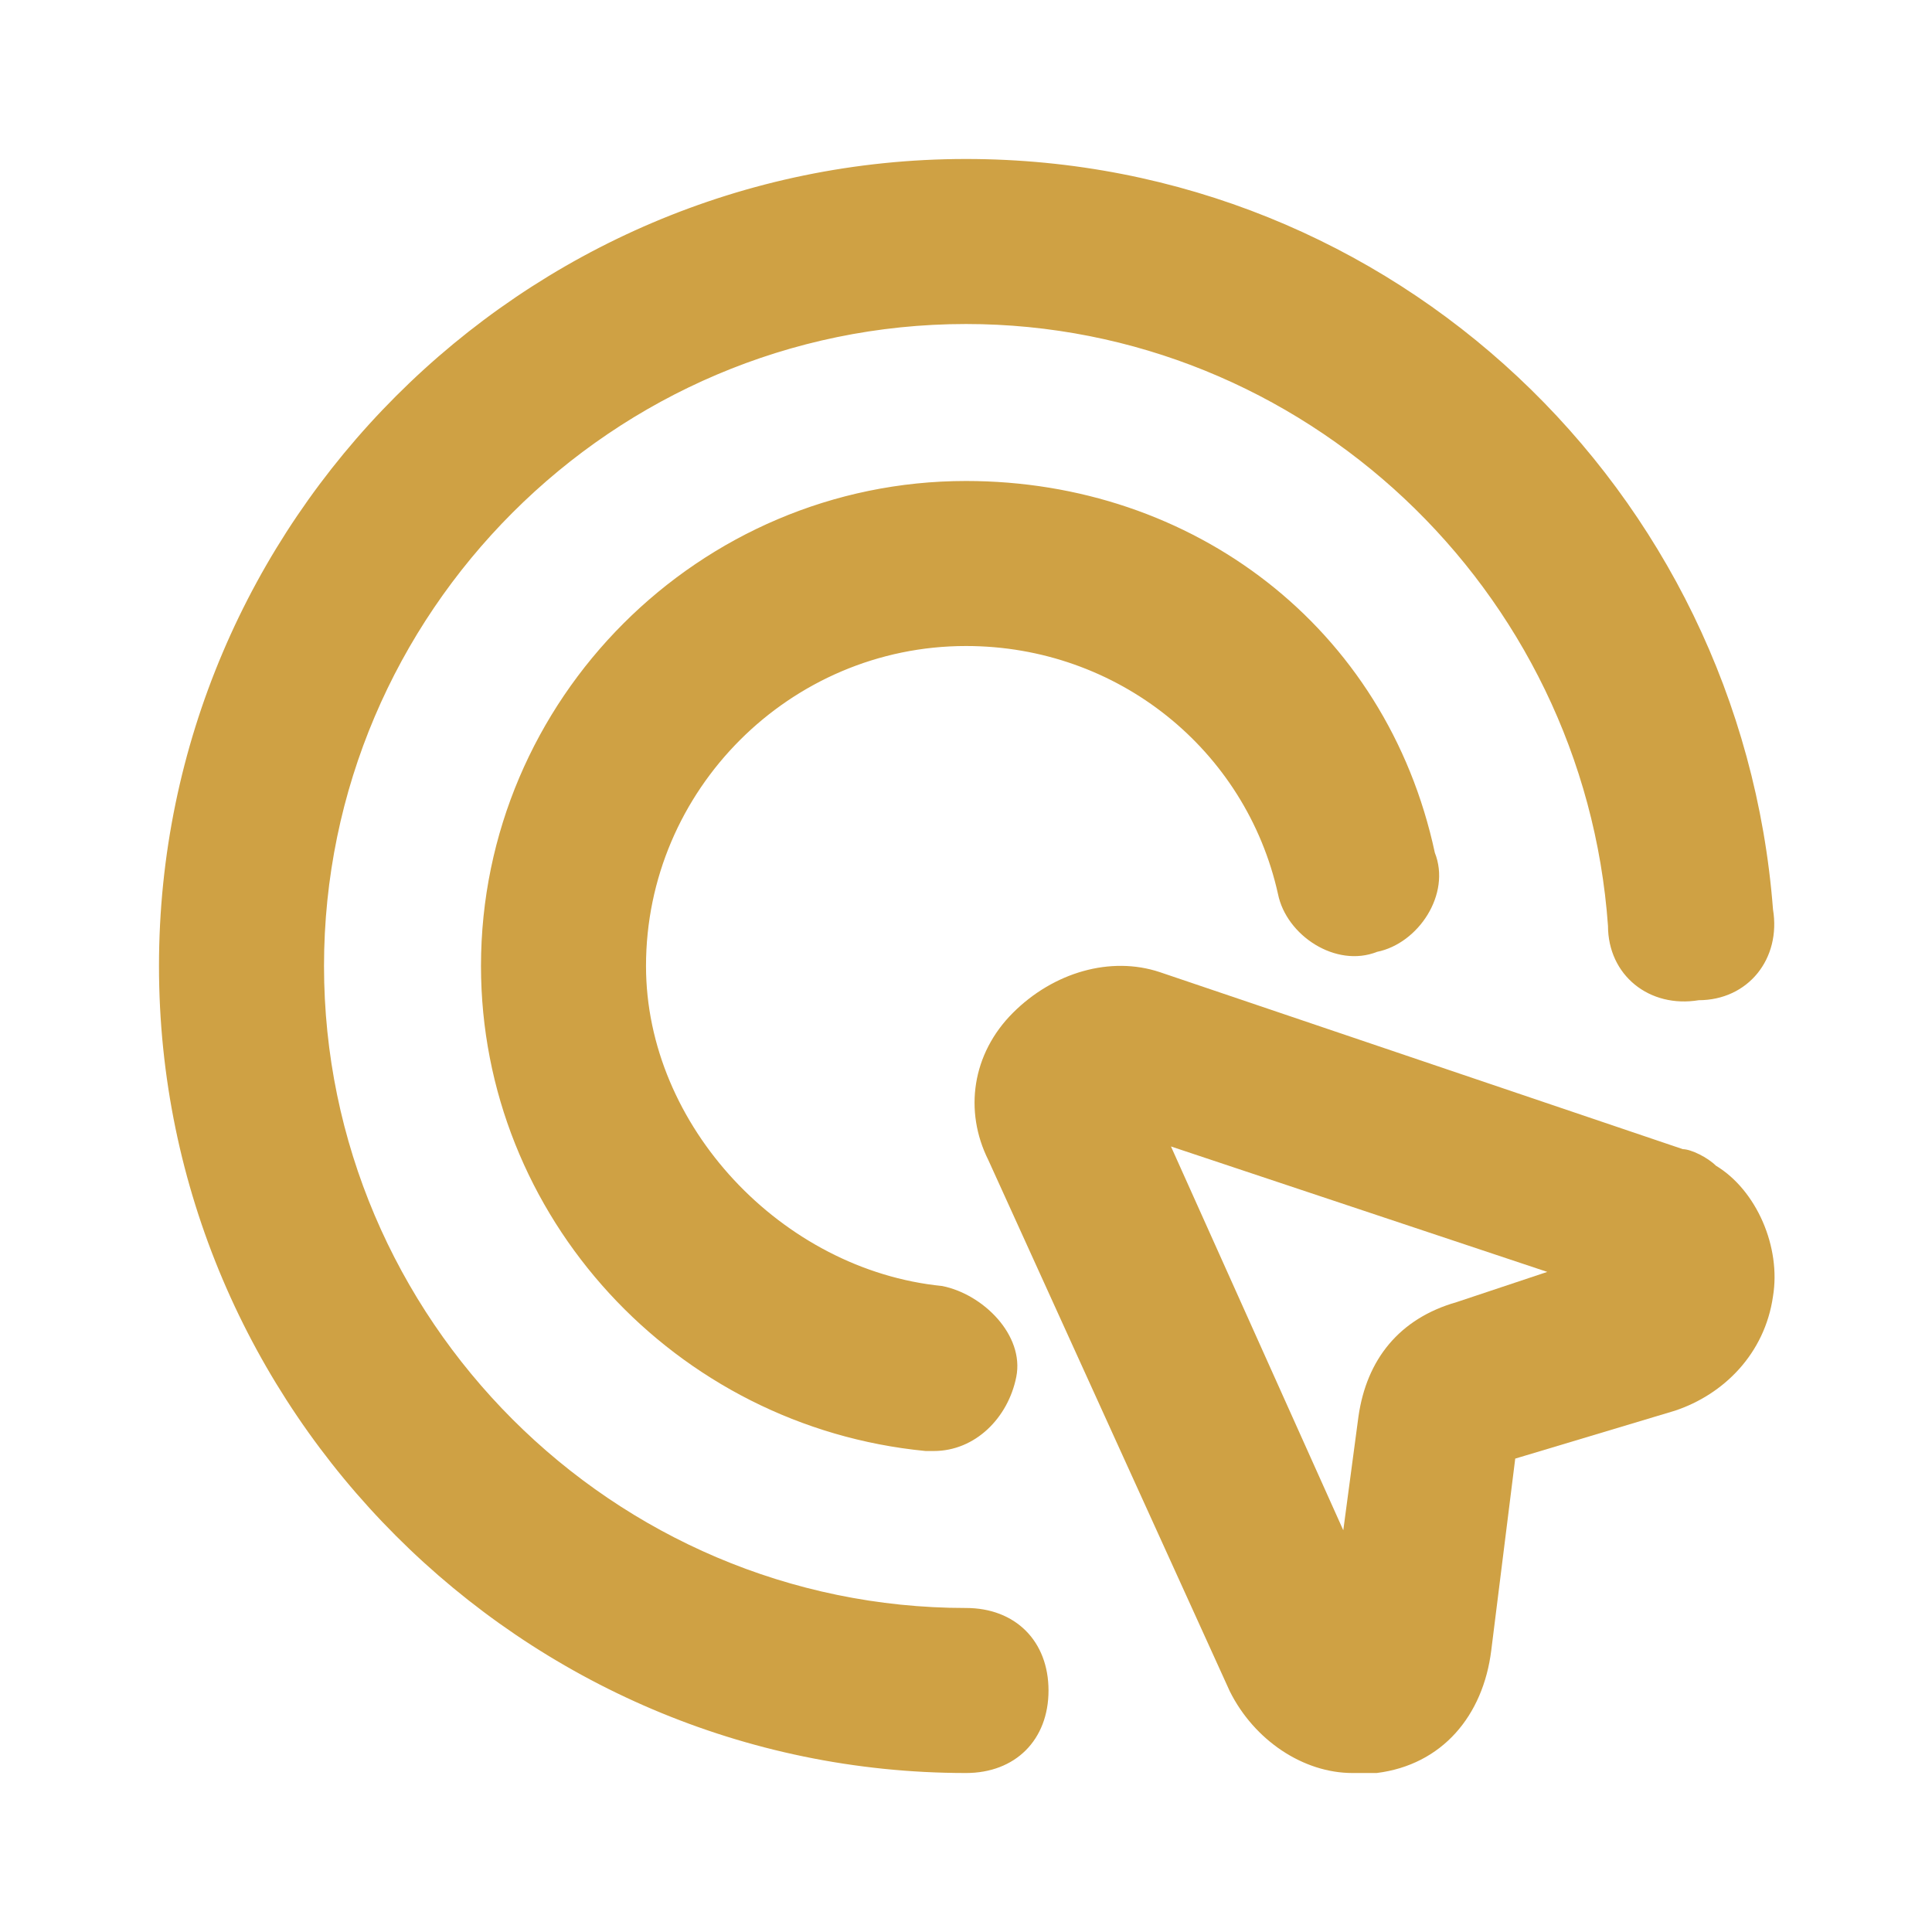
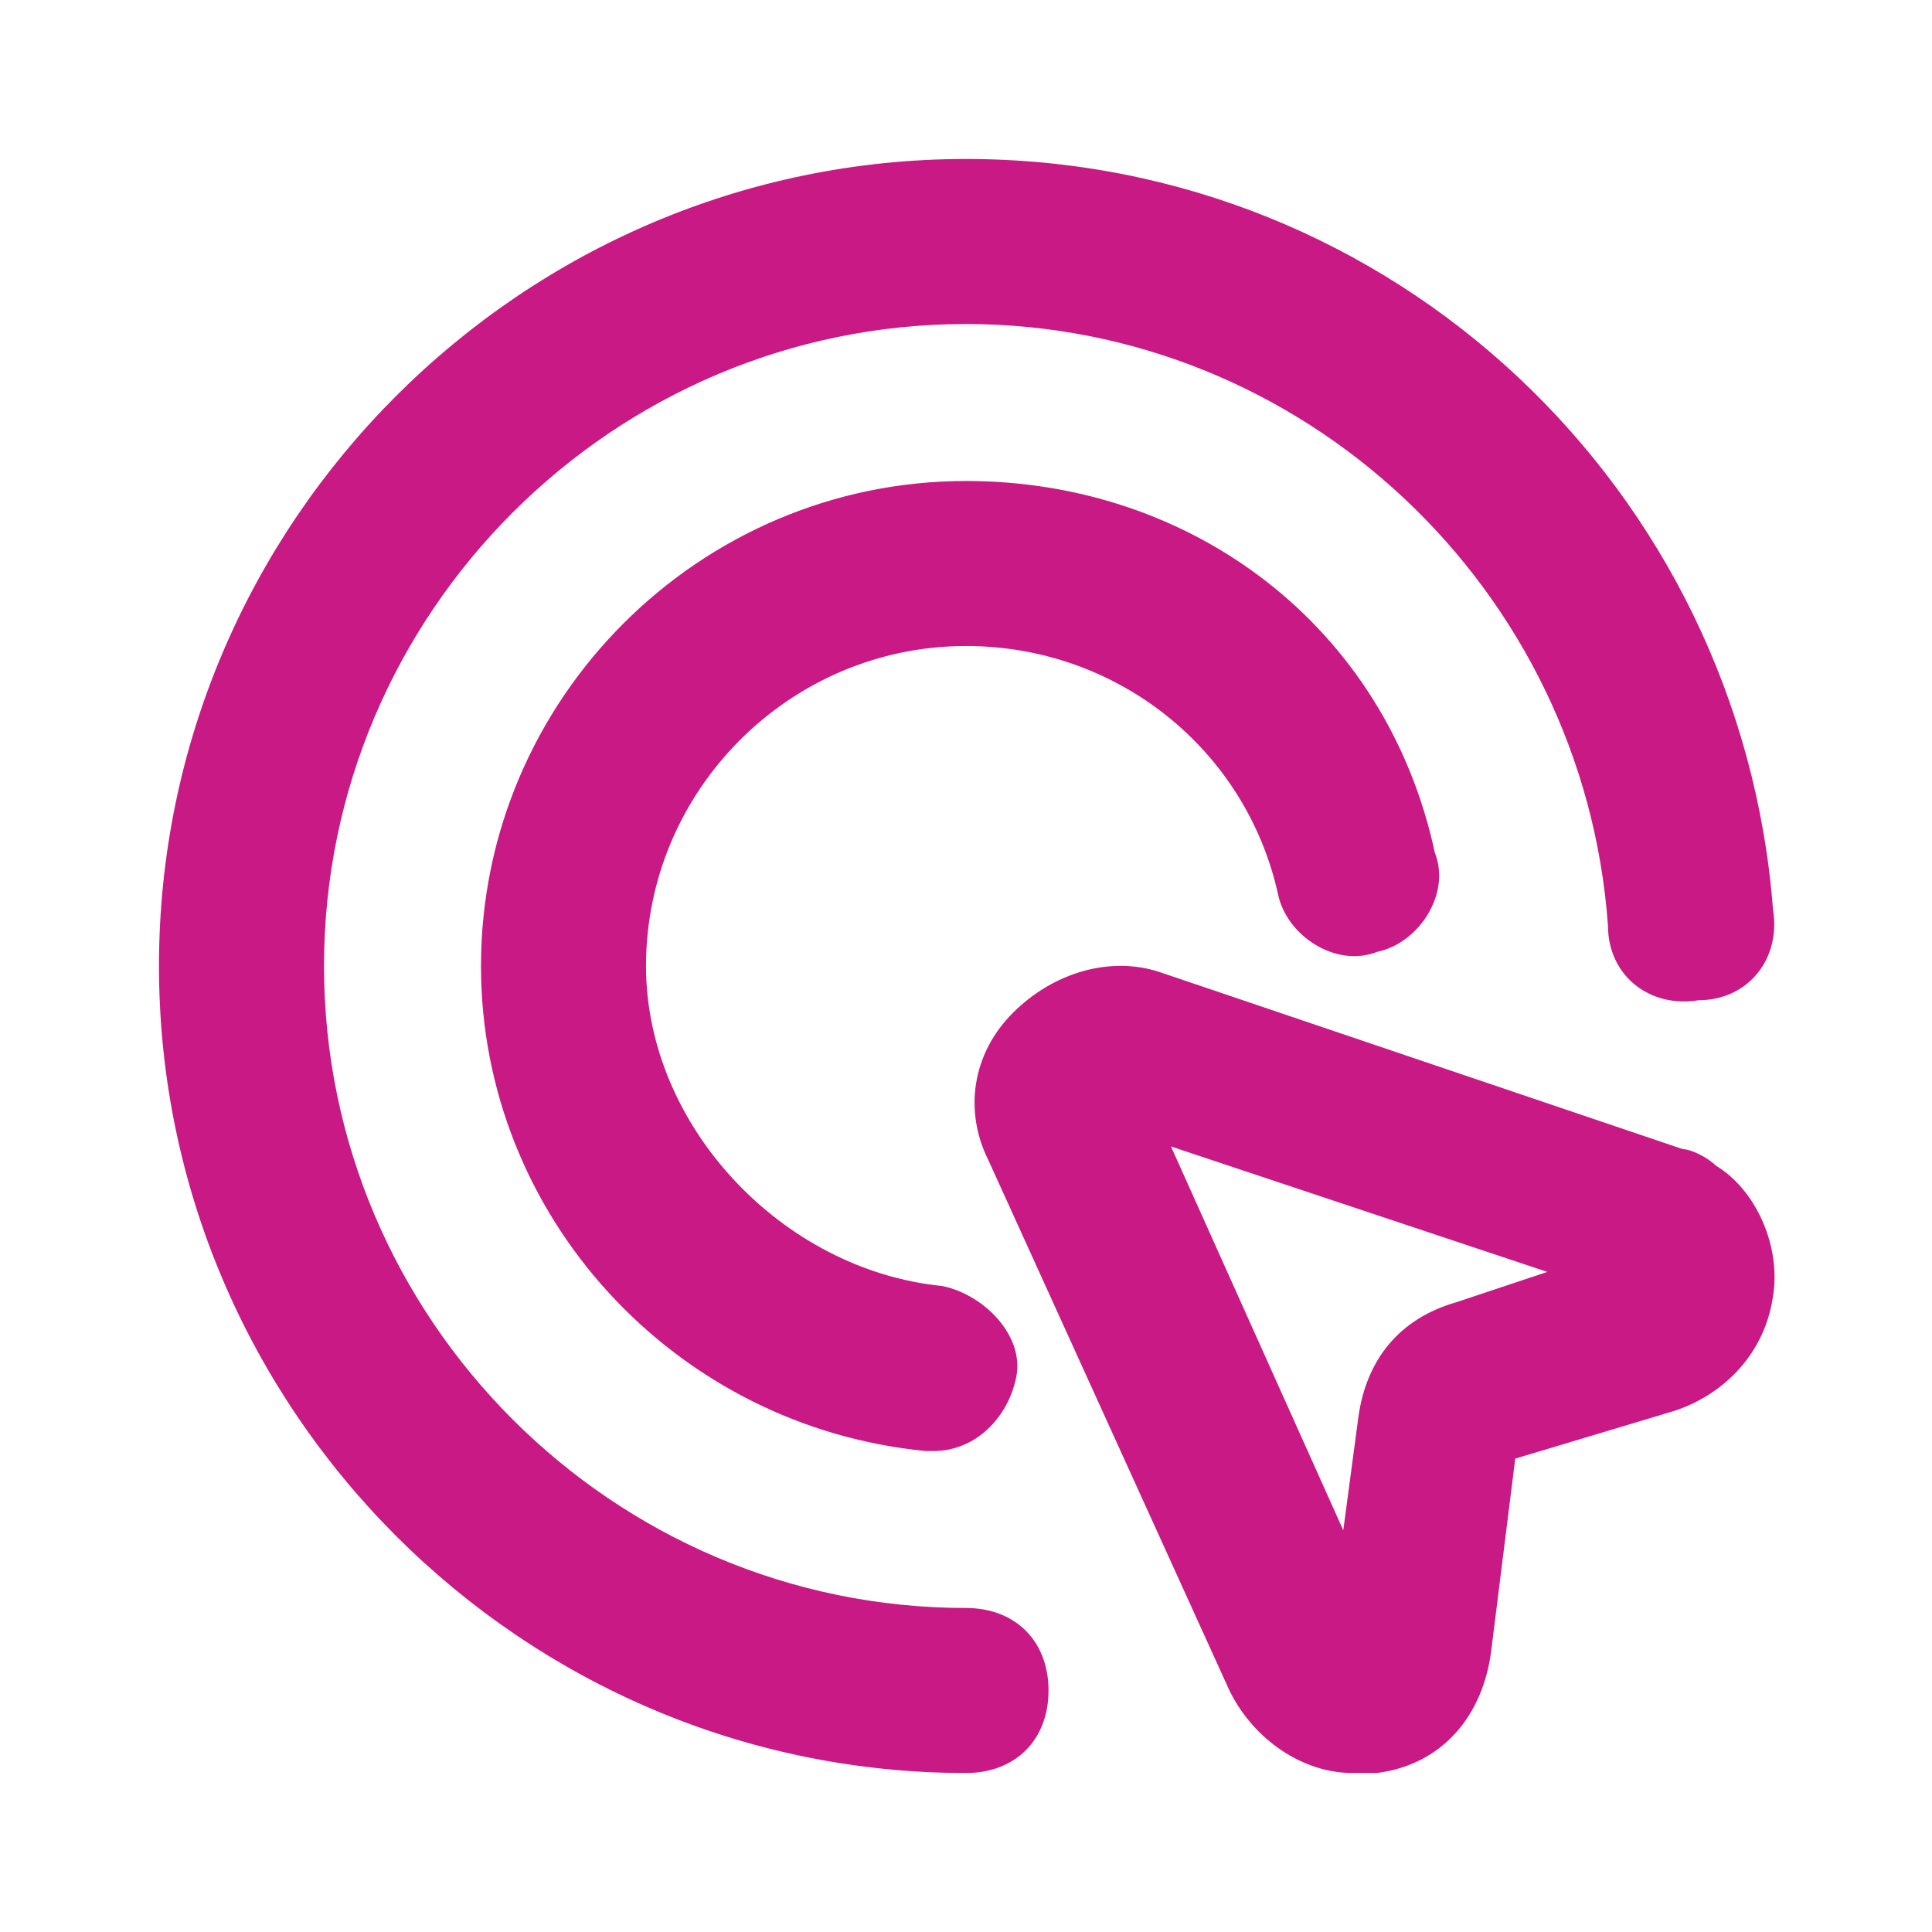
- <svg xmlns="http://www.w3.org/2000/svg" width="800px" height="800px" viewBox="0 0 24 24" version="1.1" fill="#CFA144" xml:space="preserve">
+ <svg xmlns="http://www.w3.org/2000/svg" width="800px" height="800px" viewBox="0 0 24 24" version="1.1" fill="#C81984" xml:space="preserve">
  <style type="text/css">
-         .st0{opacity:1;fill:#CFA144;stroke:#CFA144;stroke-width:5.000000e-02;stroke-miterlimit:10;}
+         .st0{opacity:1;fill:#C81984;stroke:#C81984;stroke-width:5.000000e-02;stroke-miterlimit:10;}
    </style>
  <g id="Layer_1" />
  <g id="Layer_2">
    <g>
      <path class="st0" d="M12,8c1.9,0,3.5,1.3,3.9,3.1c0.1,0.5,0.7,0.9,1.2,0.7c0.5-0.1,0.9-0.7,0.7-1.2C17.2,7.8,14.8,6,12,6c-3.3,0-6,2.7-6,6    c0,3.1,2.4,5.7,5.5,6c0,0,0.1,0,0.1,0c0.5,0,0.9-0.4,1-0.9c0.1-0.5-0.4-1-0.9-1.1c-2-0.2-3.7-2-3.7-4C8,9.8,9.8,8,12,8z" />
      <path class="st0" d="M12,20c-4.4,0-8-3.6-8-8s3.6-8,8-8c4.2,0,7.7,3.3,8,7.5c0,0.6,0.5,1,1.1,0.9c0.6,0,1-0.5,0.9-1.1C21.6,6.1,17.3,2,12,2    C6.5,2,2,6.5,2,12s4.5,10,10,10c0.6,0,1-0.4,1-1S12.6,20,12,20z" />
      <path class="st0" d="M21.3,14.5c-0.1-0.1-0.3-0.2-0.4-0.2l-6.5-2.2c-0.6-0.2-1.3,0-1.8,0.5c-0.5,0.5-0.6,1.2-0.3,1.8l3,6.6    c0.3,0.6,0.9,1,1.5,1c0.1,0,0.2,0,0.3,0c0.8-0.1,1.3-0.7,1.4-1.5l0.3-2.4l2-0.6c0.6-0.2,1.1-0.7,1.2-1.4    C22.1,15.5,21.8,14.8,21.3,14.5z M18.1,16.2c-0.7,0.2-1.1,0.7-1.2,1.4l-0.2,1.5l-2.2-4.9l4.8,1.6L18.1,16.2z" />
    </g>
  </g>
</svg>
